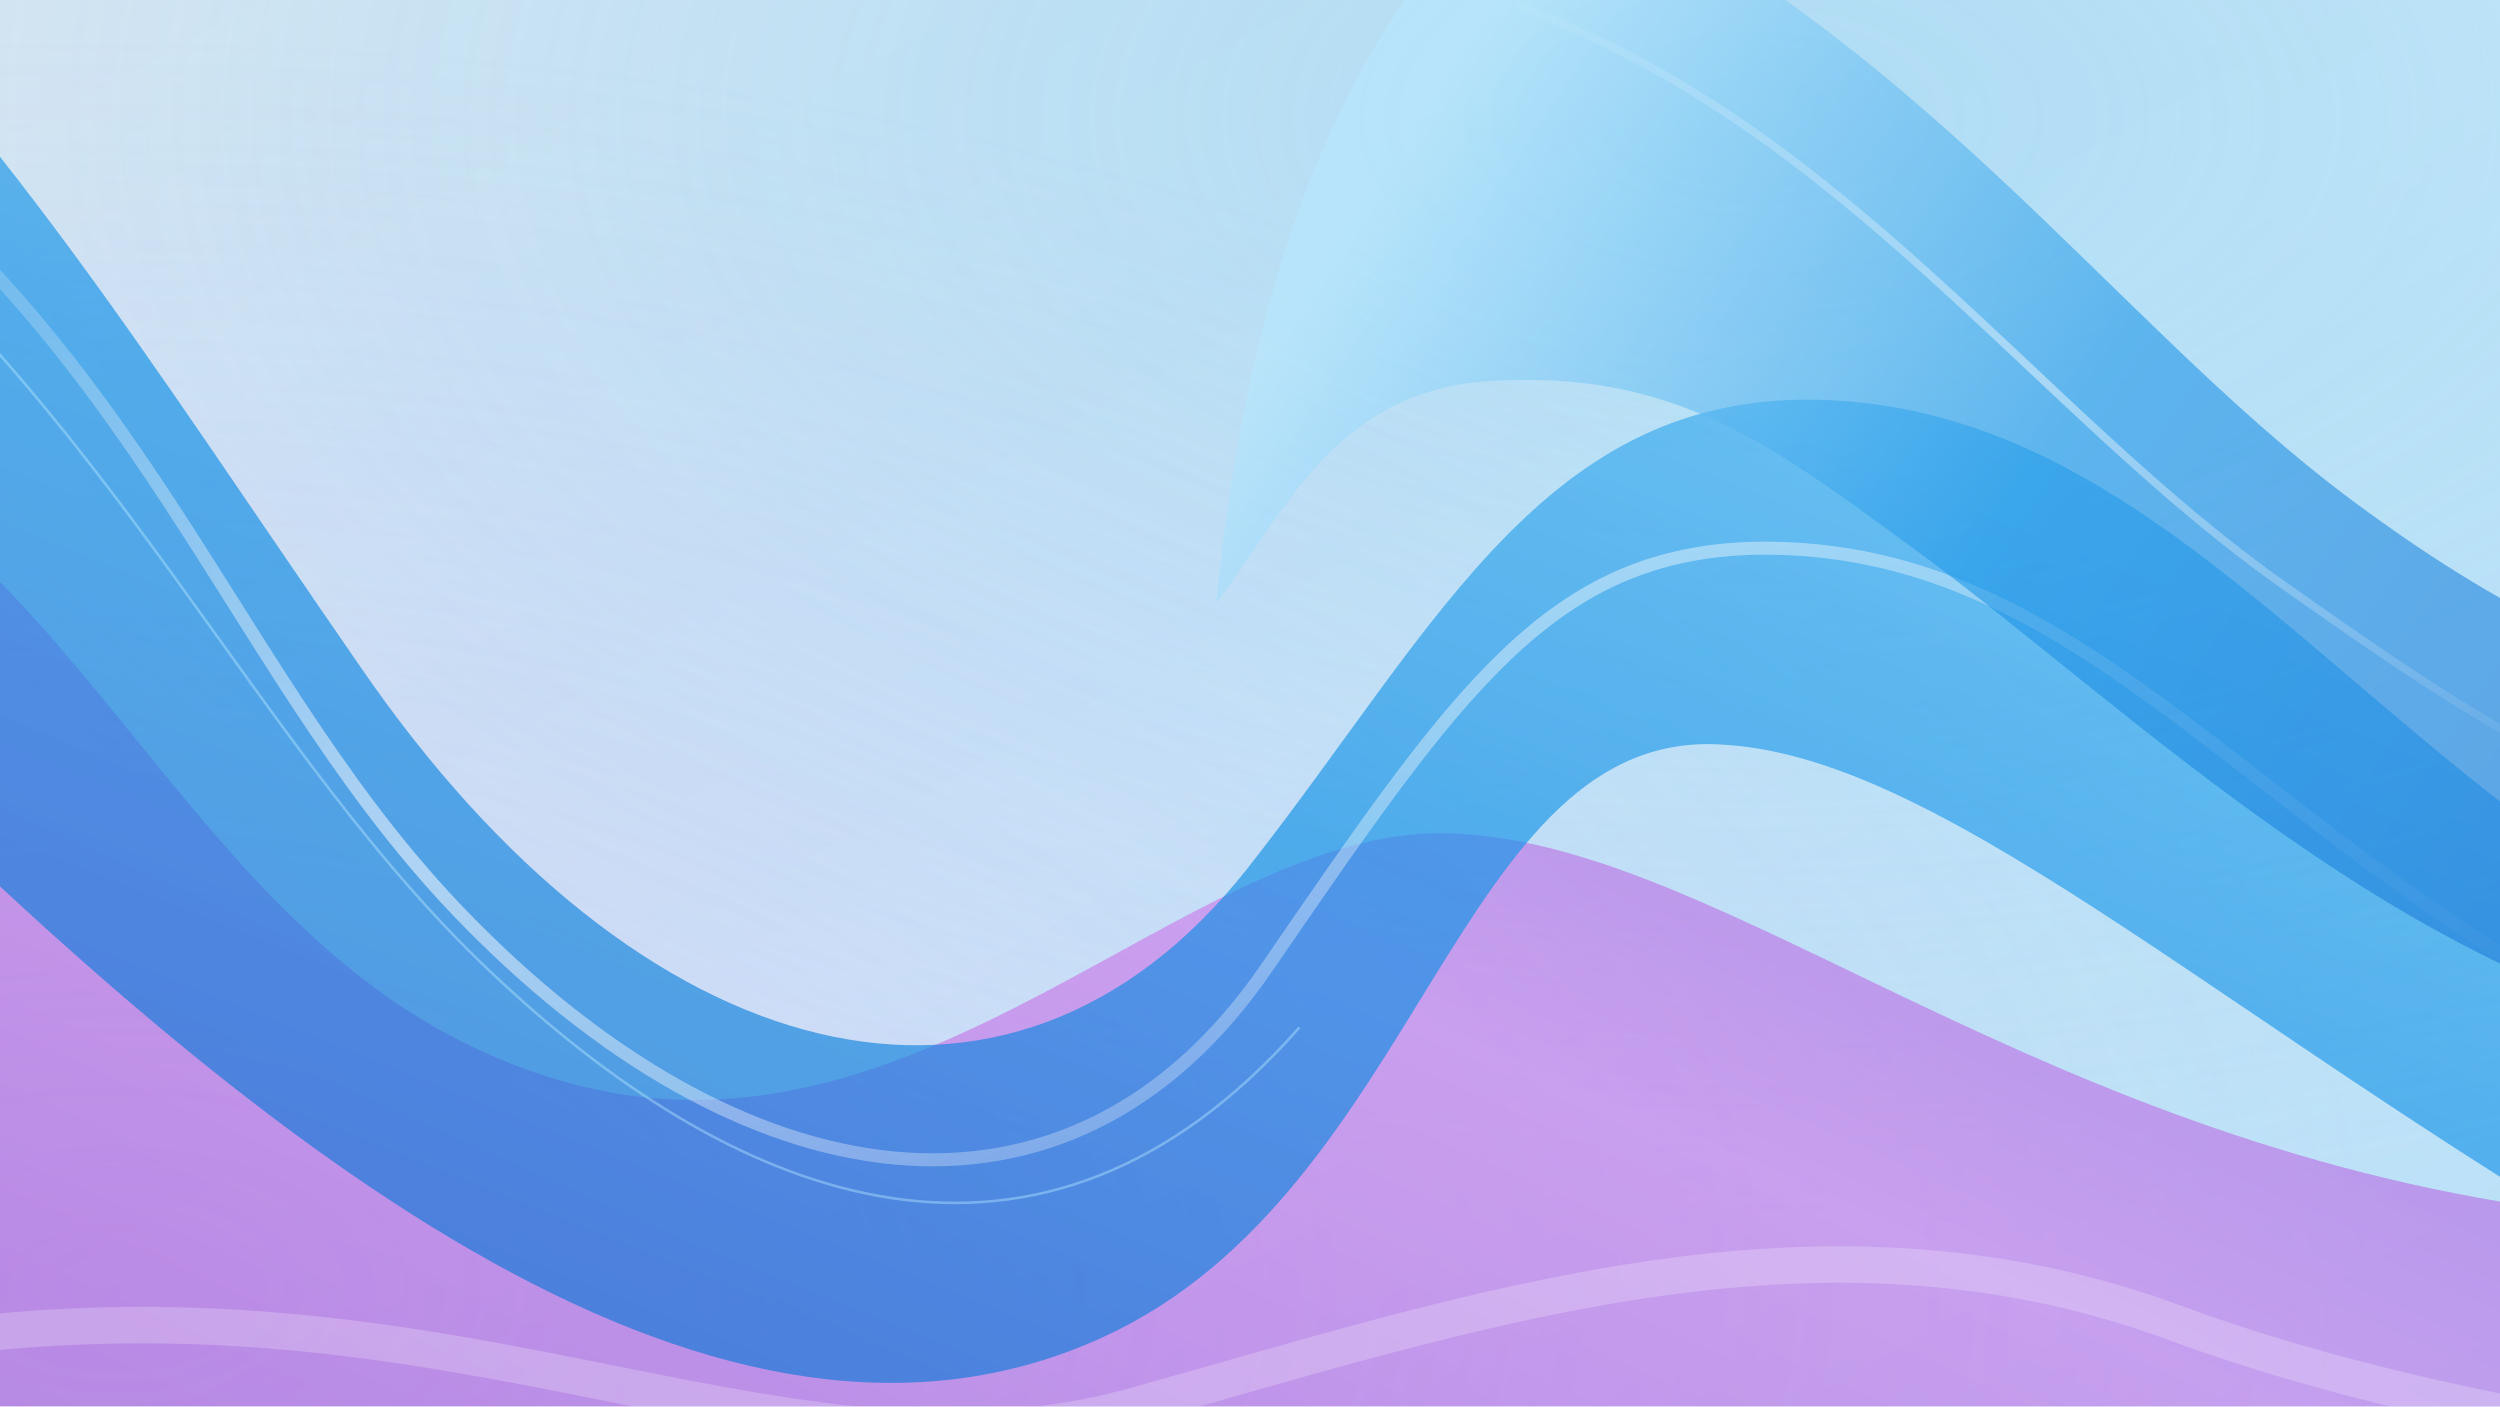
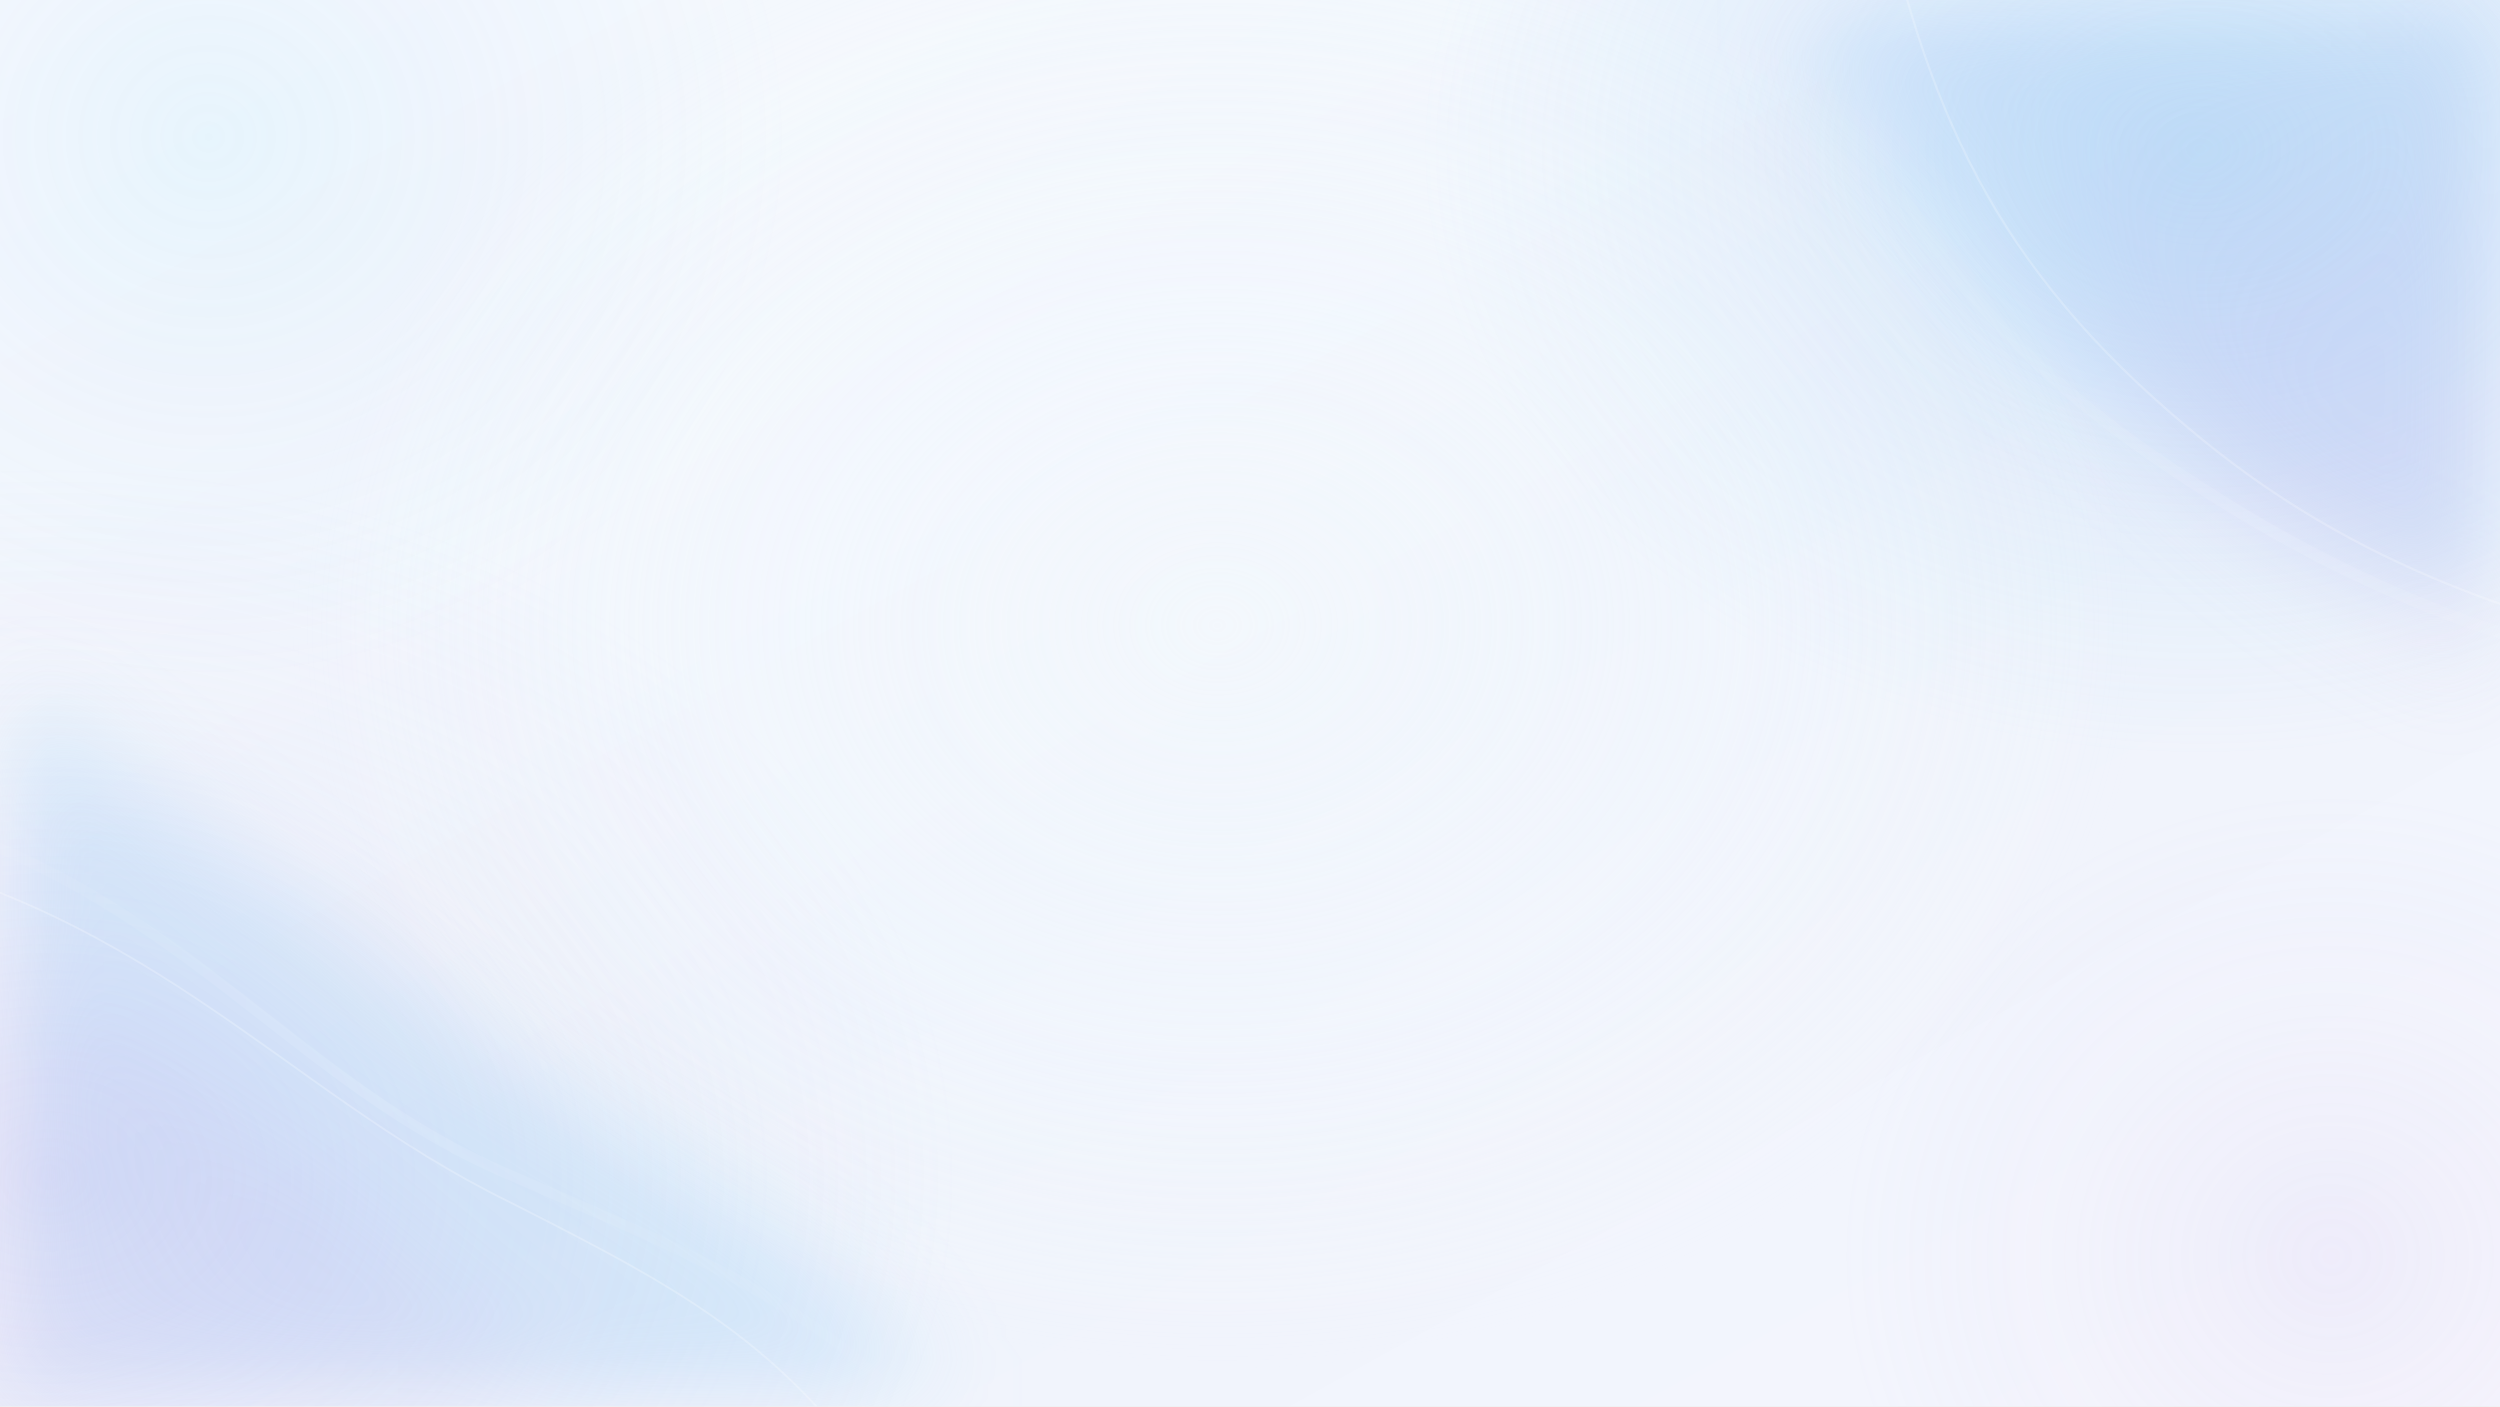
- <svg xmlns="http://www.w3.org/2000/svg" width="1920" height="1080" viewBox="0 0 1920 1080" preserveAspectRatio="xMidYMid slice" role="img" aria-label="Abstract StudyLab day blue violet flowing ribbons">
+ <svg xmlns="http://www.w3.org/2000/svg" width="1920" height="1080" viewBox="0 0 1920 1080" preserveAspectRatio="xMidYMid slice" role="img" aria-label="StudyLab Frosted Pearl atmospheric background">
  <defs>
-     <linearGradient id="base" x1="0" y1="0" x2="1" y2="1">
-       <stop offset="0" stop-color="#D7E6F2" />
-       <stop offset=".52" stop-color="#D3EBFA" />
-       <stop offset="1" stop-color="#B7DFF7" />
+     <linearGradient id="ground" x1="0" y1="0" x2="1" y2="1">
+       <stop offset="0" stop-color="#F7FAFE" />
+       <stop offset=".52" stop-color="#EEF4FC" />
+       <stop offset="1" stop-color="#F5F5FD" />
    </linearGradient>
-     <radialGradient id="hazeC" cx=".7" cy=".08" r=".8">
-       <stop offset="0" stop-color="#57BCEB" stop-opacity=".30" />
-       <stop offset="1" stop-color="#57BCEB" stop-opacity="0" />
+     <radialGradient id="blueGlow">
+       <stop stop-color="#8AD5F4" stop-opacity=".33" />
+       <stop offset=".55" stop-color="#94BFF5" stop-opacity=".13" />
+       <stop offset="1" stop-color="#8AD5F4" stop-opacity="0" />
    </radialGradient>
-     <radialGradient id="hazeM" cx=".05" cy=".92" r=".9">
-       <stop offset="0" stop-color="#B795E8" stop-opacity=".25" />
-       <stop offset="1" stop-color="#B795E8" stop-opacity="0" />
+     <radialGradient id="violetGlow">
+       <stop stop-color="#CBB6EB" stop-opacity=".29" />
+       <stop offset=".6" stop-color="#E0CEED" stop-opacity=".10" />
+       <stop offset="1" stop-color="#CBB6EB" stop-opacity="0" />
    </radialGradient>
-     <linearGradient id="purple" x1="0" y1=".95" x2="1" y2="0">
-       <stop offset="0" stop-color="#9B47D3" />
-       <stop offset=".54" stop-color="#CD71E8" />
-       <stop offset="1" stop-color="#7A44D6" />
+     <radialGradient id="quiet">
+       <stop stop-color="#F7FAFE" stop-opacity=".73" />
+       <stop offset=".55" stop-color="#F7FAFE" stop-opacity=".35" />
+       <stop offset="1" stop-color="#F7FAFE" stop-opacity="0" />
+     </radialGradient>
+     <linearGradient id="auroraC" x1=".05" y1=".9" x2=".95" y2=".08">
+       <stop stop-color="#8AD5F4" stop-opacity=".06" />
+       <stop offset=".38" stop-color="#94BFF5" stop-opacity=".60" />
+       <stop offset=".69" stop-color="#8AD5F4" stop-opacity=".55" />
+       <stop offset="1" stop-color="#8AD5F4" stop-opacity=".03" />
    </linearGradient>
-     <linearGradient id="blue" x1=".14" y1=".96" x2=".86" y2=".06">
-       <stop offset="0" stop-color="#1871D3" />
-       <stop offset=".43" stop-color="#1893E6" />
-       <stop offset=".82" stop-color="#4FB8F2" />
-       <stop offset="1" stop-color="#B7E9FF" />
+     <linearGradient id="auroraV" x1=".15" y1=".05" x2=".9" y2="1">
+       <stop stop-color="#CBB6EB" stop-opacity=".03" />
+       <stop offset=".48" stop-color="#CBB6EB" stop-opacity=".50" />
+       <stop offset=".77" stop-color="#E0CEED" stop-opacity=".42" />
+       <stop offset="1" stop-color="#E0CEED" stop-opacity=".02" />
    </linearGradient>
-     <linearGradient id="blueAlt" x1=".08" y1=".32" x2="1" y2=".80">
-       <stop offset="0" stop-color="#B7E9FF" />
-       <stop offset=".48" stop-color="#1893E6" />
-       <stop offset="1" stop-color="#1871D3" />
+     <linearGradient id="edgeC" x1="0" y1="0" x2="1" y2="0">
+       <stop stop-color="#FFFFFF" stop-opacity="0" />
+       <stop offset=".48" stop-color="#FFFFFF" stop-opacity=".32" />
+       <stop offset="1" stop-color="#FFFFFF" stop-opacity="0" />
    </linearGradient>
-     <linearGradient id="edge" x1="0" y1="0" x2="1" y2=".8">
-       <stop offset="0" stop-color="#FFFFFF" stop-opacity=".05" />
-       <stop offset=".50" stop-color="#FFFFFF" stop-opacity=".75" />
-       <stop offset="1" stop-color="#FFFFFF" stop-opacity=".05" />
-     </linearGradient>
+     <filter id="blurSoft" x="-40%" y="-40%" width="180%" height="180%" color-interpolation-filters="sRGB">
+       <feGaussianBlur stdDeviation="38" />
+     </filter>
  </defs>
-   <rect width="1920" height="1080" fill="url(#base)" />
-   <rect width="1920" height="1080" fill="url(#hazeC)" />
-   <rect width="1920" height="1080" fill="url(#hazeM)" />
-   <path d="M-210 310 C85 405 140 760 450 835 C710 897 910 645 1100 640 C1306 636 1540 865 1940 926 L1940 1250 L-220 1250Z" fill="url(#purple)" opacity=".58" />
-   <path d="M-190 -90 C5 98 112 274 276 511 C491 825 775 899 958 667 C1106 479 1190 291 1416 308 C1665 326 1813 575 2070 716 L2070 994 C1721 796 1500 583 1325 572 C1118 556 1094 914 847 1027 C556 1160 211 895 -120 565Z" fill="url(#blue)" opacity=".68" />
-   <path d="M-210 44 C102 228 164 503 351 699 C569 927 822 964 973 743 C1120 529 1191 424 1350 421 C1610 418 1734 655 2055 807" fill="none" stroke="url(#edge)" stroke-width="10" opacity=".72" />
-   <path d="M-170 112 C90 312 194 579 386 755 C567 923 798 1016 998 789" fill="none" stroke="#B7E9FF" stroke-width="2" stroke-opacity=".42" />
-   <path d="M1180 -110 C1473 21 1618 244 1806 384 C1939 483 2034 518 2111 531 L2111 802 C1853 761 1636 544 1476 426 C1365 345 1288 282 1140 293 C1021 302 981 404 934 463 C957 234 1020 21 1180 -110Z" fill="url(#blueAlt)" opacity=".57" />
-   <path d="M1164 4 C1418 97 1563 316 1756 451 C1875 535 1963 594 2068 624" fill="none" stroke="url(#edge)" stroke-width="6" opacity=".6" />
-   <path d="M-120 1040 C332 952 585 1158 870 1080 C1132 1007 1393 916 1665 1014 C1855 1085 2044 1102 2090 1120" fill="none" stroke="#FFFFFF" stroke-opacity=".22" stroke-width="28" />
+   <rect width="1920" height="1080" fill="url(#ground)" />
+   <ellipse cx="1690" cy="115" rx="600" ry="465" fill="url(#blueGlow)" />
+   <ellipse cx="35" cy="905" rx="705" ry="550" fill="url(#violetGlow)" />
+   <ellipse cx="160" cy="105" rx="450" ry="420" fill="url(#blueGlow)" opacity=".4" />
+   <ellipse cx="1790" cy="965" rx="380" ry="360" fill="url(#violetGlow)" opacity=".48" />
+   <g filter="url(#blurSoft)">
+     <path d="M1365 -230 C1360 70 1455 185 1645 326 C1788 432 1930 482 2160 519 L2150 -220Z" fill="url(#auroraC)" opacity=".48" />
+     <path d="M1720 -225 C1525 31 1523 211 1706 385 C1840 507 1966 543 2150 618 L2140 -225Z" fill="url(#auroraV)" opacity=".38" />
+     <path d="M-260 440 C15 492 151 641 323 767 C499 896 665 922 788 1205 L-260 1215Z" fill="url(#auroraC)" opacity=".48" />
+     <path d="M-270 655 C75 723 186 869 372 1017 C480 1104 599 1158 749 1240 L-270 1240Z" fill="url(#auroraV)" opacity=".26" />
+   </g>
+   <g fill="none" stroke-linecap="round">
+     <path d="M1390 -110 C1399 100 1500 246 1656 352 C1834 474 1960 502 2120 538" stroke="url(#edgeC)" stroke-width="9" opacity=".33" />
+     <path d="M1441 -98 C1478 82 1531 204 1681 329 C1798 428 1926 474 2070 505" stroke="#FFFFFF" stroke-opacity=".21" stroke-width="1.65" />
+     <path d="M-170 605 C120 646 197 820 393 903 C533 965 676 1014 762 1168" stroke="url(#edgeC)" stroke-width="8" opacity=".33" />
+     <path d="M-145 645 C111 689 213 836 391 923 C537 997 623 1042 712 1200" stroke="#FFFFFF" stroke-opacity=".23" stroke-width="1.4" />
+   </g>
+   <ellipse cx="935" cy="480" rx="715" ry="575" fill="url(#quiet)" opacity=".67" />
</svg>
